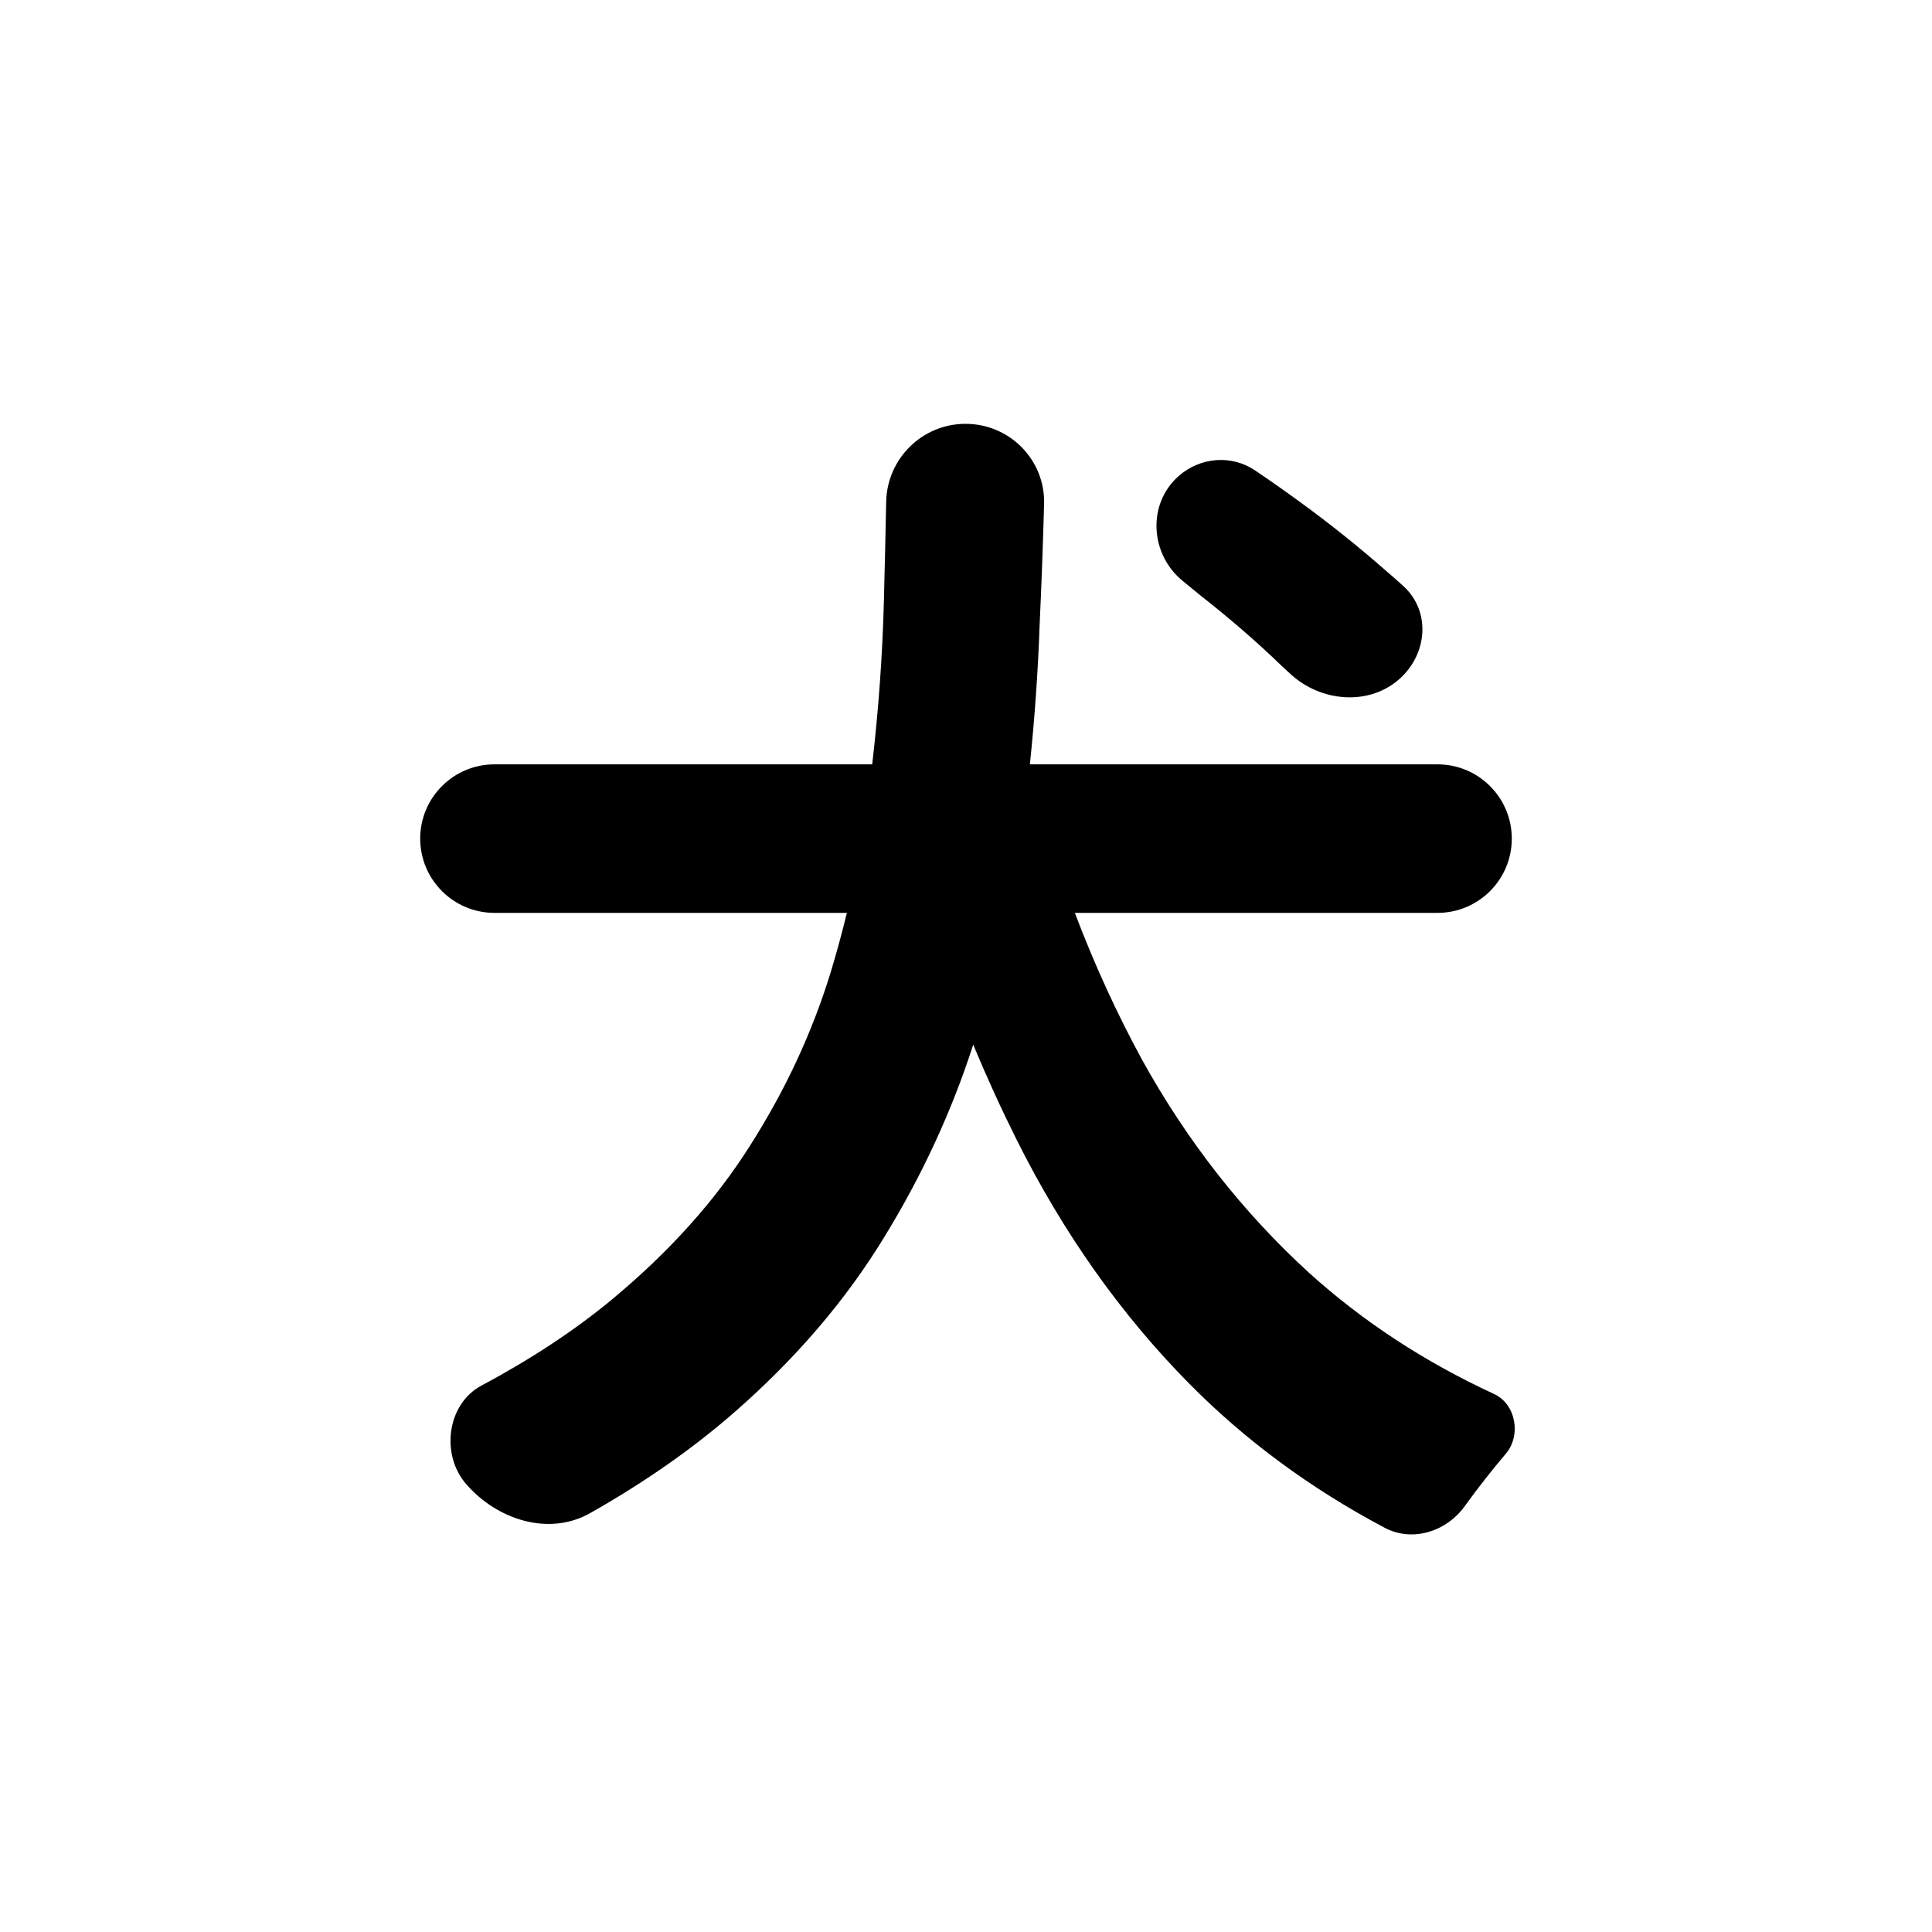
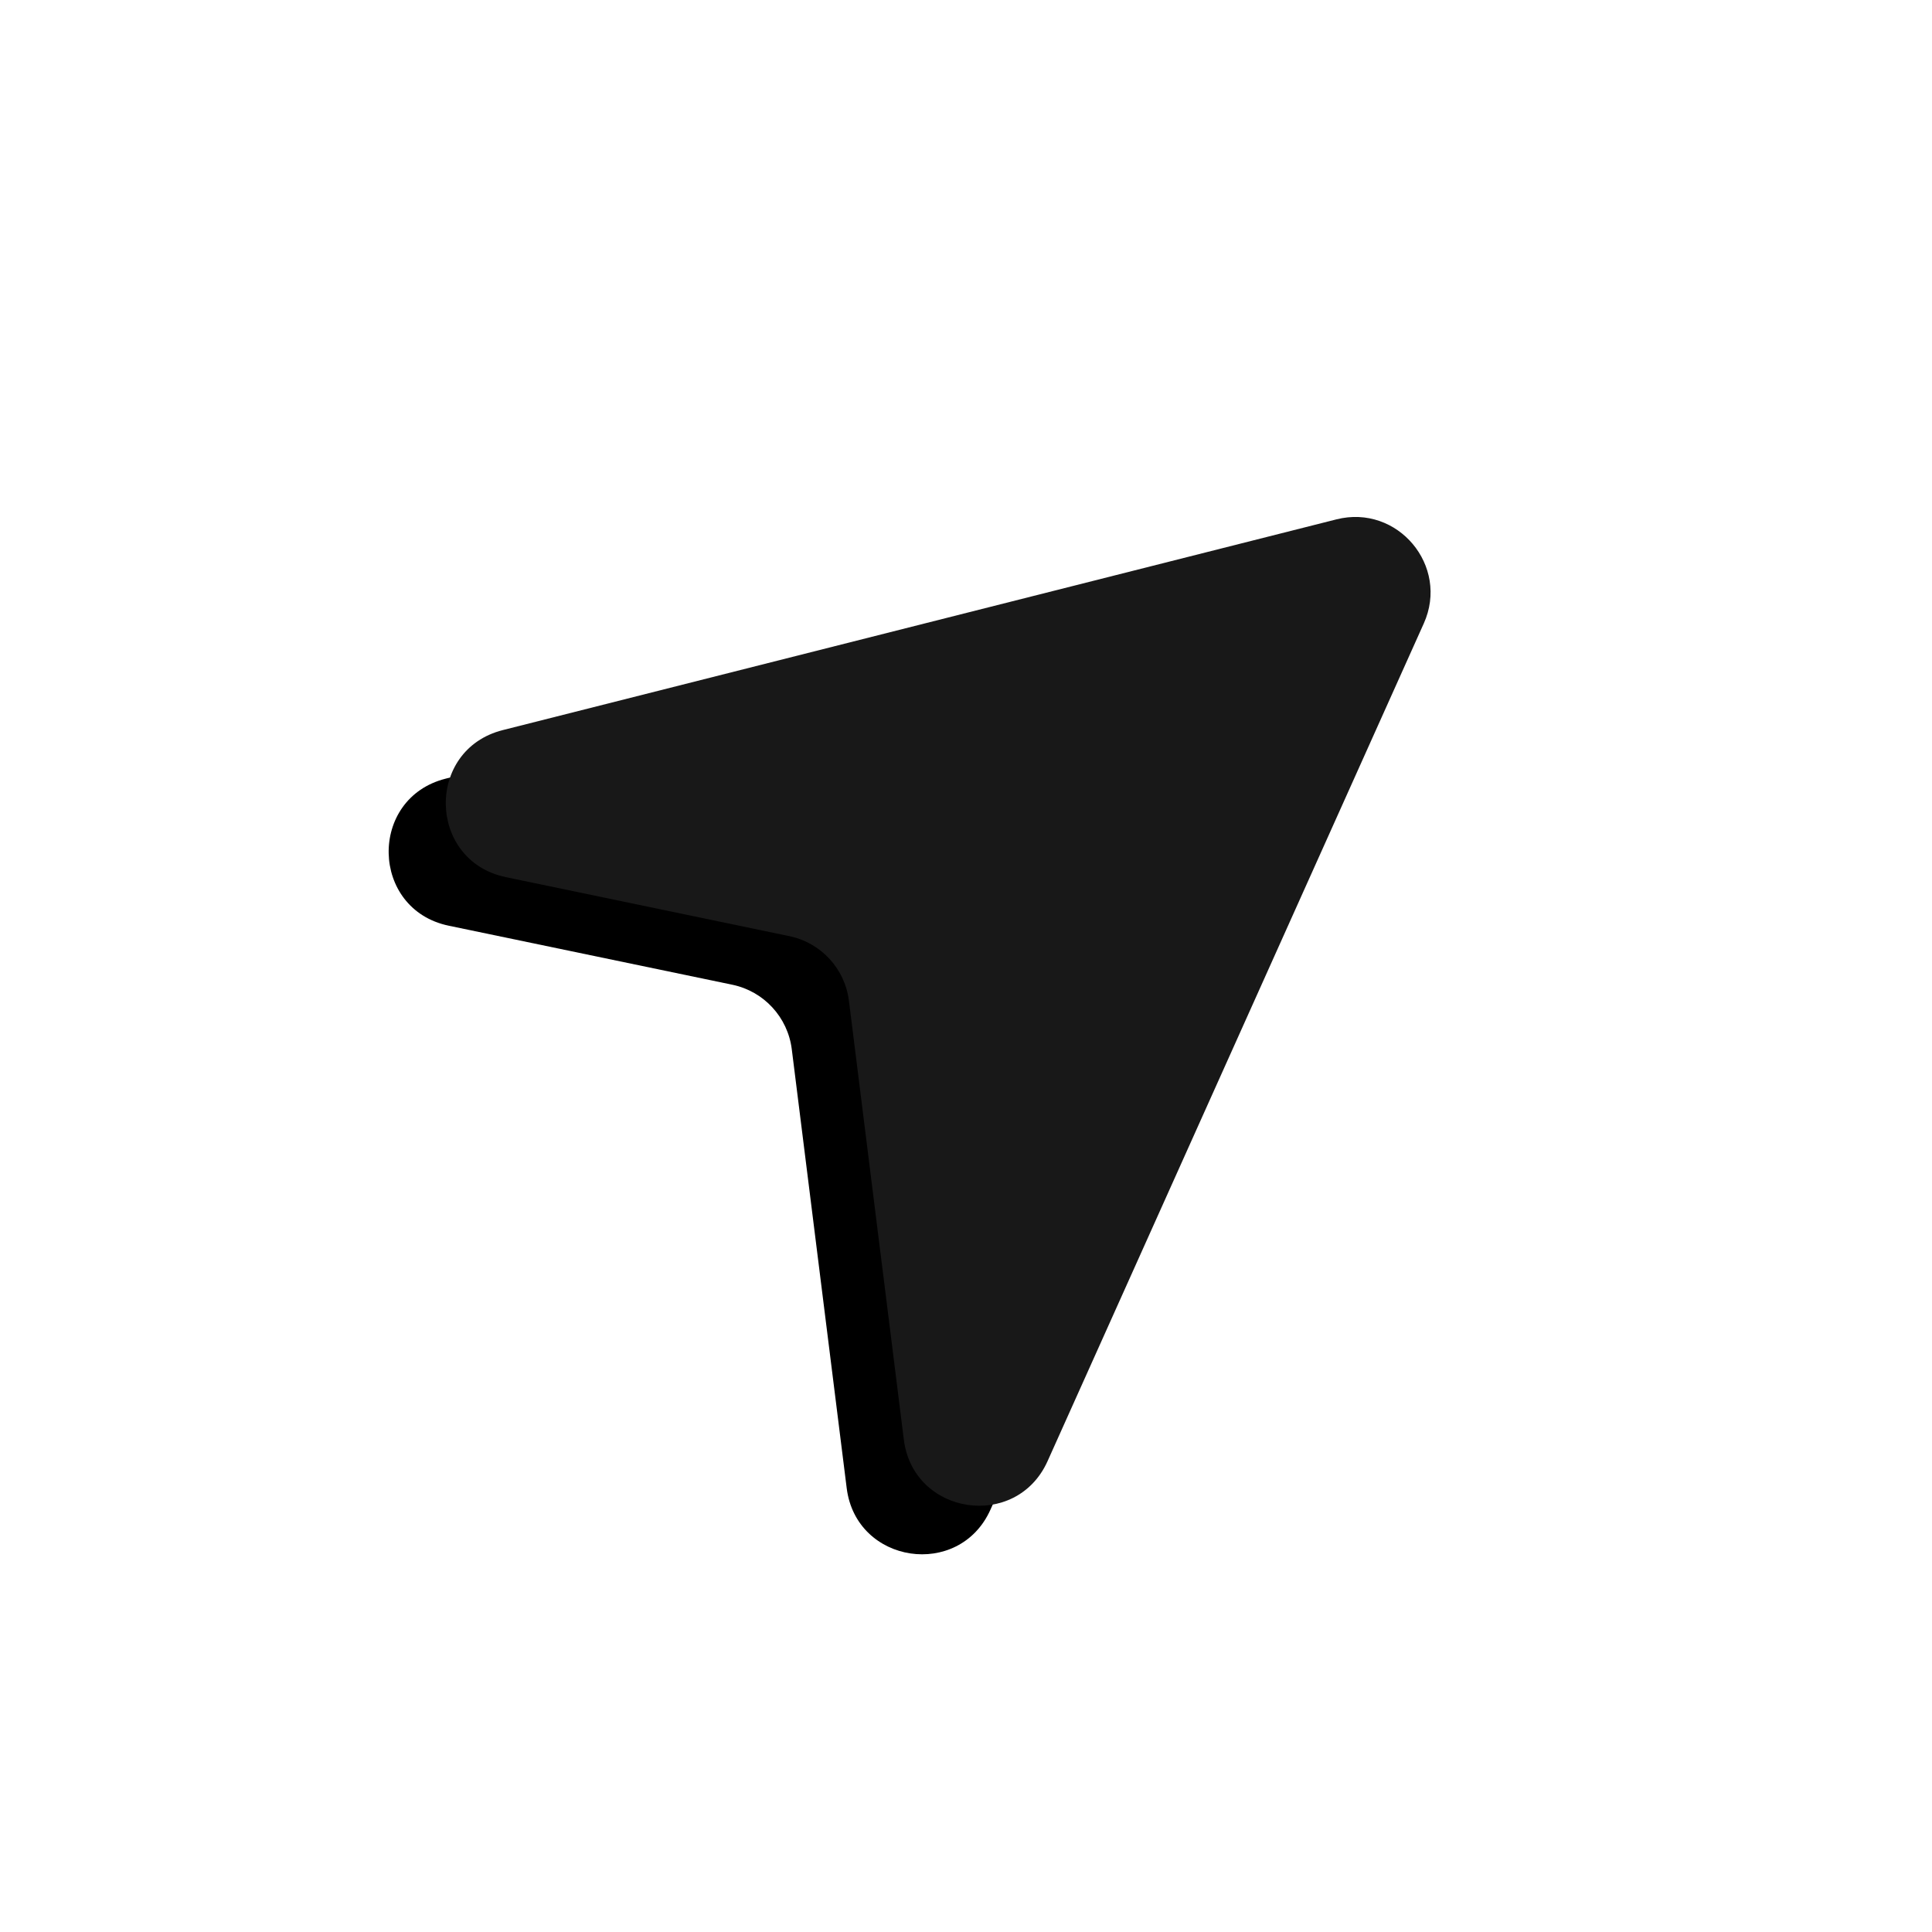
<svg xmlns="http://www.w3.org/2000/svg" width="512" height="512" viewBox="0 0 512 512" fill="none">
-   <path d="M255.878 112.32C267.566 112.32 277.011 121.874 276.694 133.558C276.414 143.89 276.023 154.517 275.521 165.44C275.091 177.766 274.225 190.139 272.929 202.561H380.96C391.829 202.561 400.64 211.371 400.64 222.24C400.64 233.109 391.829 241.92 380.96 241.92H284.848C289.987 255.502 295.943 268.516 302.72 280.96C314.666 302.507 329.387 321.28 346.88 337.28C361.202 350.222 377.548 360.93 395.918 369.406C401.751 372.097 403.201 380.386 399.04 385.28C395.413 389.547 391.894 394.027 388.48 398.721C383.675 405.768 374.464 408.863 366.929 404.865C347.264 394.43 330.021 381.715 315.2 366.721C297.067 348.374 281.814 326.827 269.44 302.08C265.379 293.958 261.538 285.548 257.914 276.852C252.179 294.62 244.29 311.67 234.24 328C224.214 344.427 211.2 359.681 195.2 373.761C183.993 383.623 171.058 392.7 156.397 400.992C145.457 407.18 131.752 402.778 123.521 393.28C116.725 385.439 118.462 372.054 127.619 367.175C140.765 360.17 152.305 352.552 162.24 344.32C177.387 331.734 189.546 318.187 198.72 303.681C208.106 288.961 215.253 273.601 220.16 257.601C221.739 252.385 223.161 247.158 224.431 241.92H131.04C120.171 241.92 111.36 233.109 111.36 222.24C111.36 211.371 120.171 202.561 131.04 202.561H231.143C232.833 187.996 233.866 173.596 234.24 159.36C234.474 150.347 234.676 141.558 234.846 132.994C235.074 121.529 244.41 112.32 255.878 112.32ZM312.379 126.138C318.048 121.16 326.326 120.436 332.583 124.652C336.515 127.302 340.534 130.124 344.64 133.12C352.533 138.88 360 144.853 367.04 151.04C368.746 152.487 370.37 153.916 371.913 155.325C379.189 161.974 378.32 173.163 371.027 179.794C362.881 187.199 349.972 186.06 341.921 178.553C341.243 177.921 340.55 177.284 339.84 176.641C333.227 170.241 325.973 163.947 318.08 157.761C316.553 156.489 315.035 155.246 313.525 154.033C304.763 146.992 303.932 133.555 312.379 126.138Z" fill="black" />
+   <path d="M339.033 150.506C355.246 146.408 369.03 162.834 362.179 178.09L262.474 400.09C254.19 418.534 226.895 414.442 224.385 394.379L209.829 278.058C208.768 269.574 202.43 262.703 194.059 260.961L118.925 245.323C98.148 240.998 97.524 211.553 118.099 206.352L339.033 150.506Z" fill="black" />
+   <path d="M354.173 137.637C370.387 133.539 384.171 149.966 377.319 165.221L277.615 387.221C269.331 405.666 242.036 401.573 239.525 381.51L224.97 265.189C223.908 256.705 217.571 249.834 209.2 248.092L134.066 232.454C113.288 228.13 112.664 198.685 133.24 193.484L354.173 137.637Z" fill="#181818" />
</svg>
